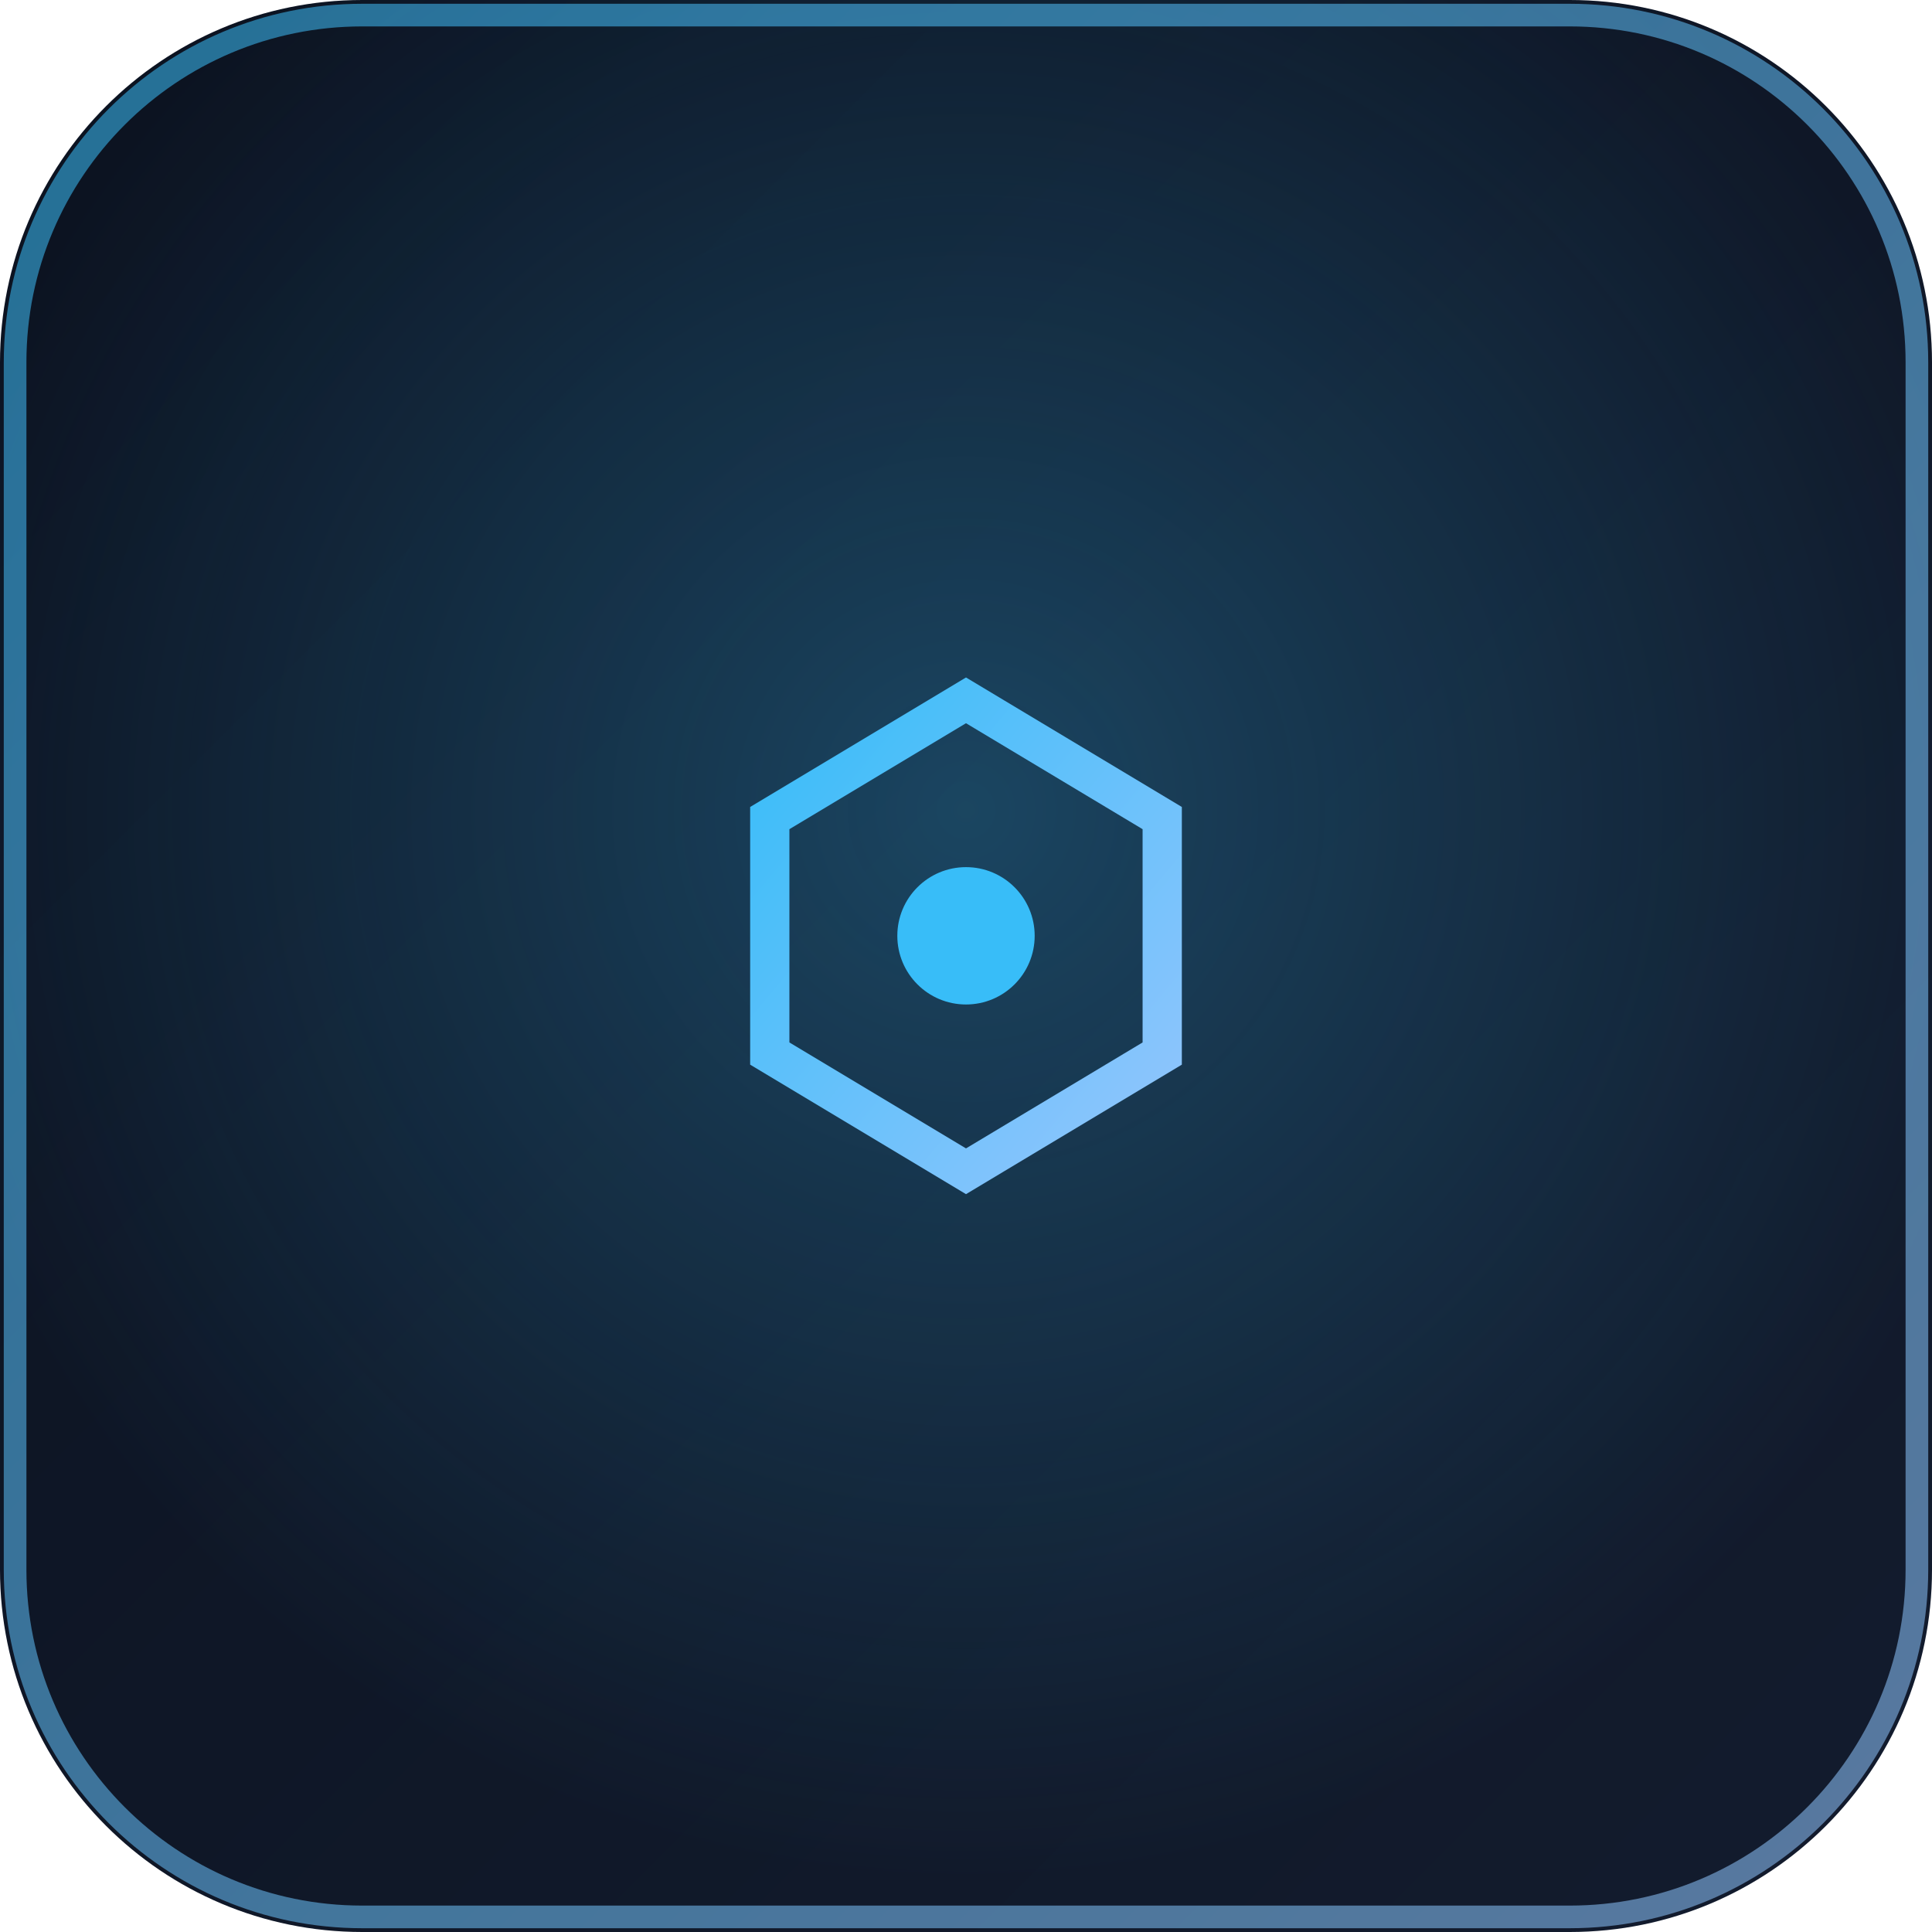
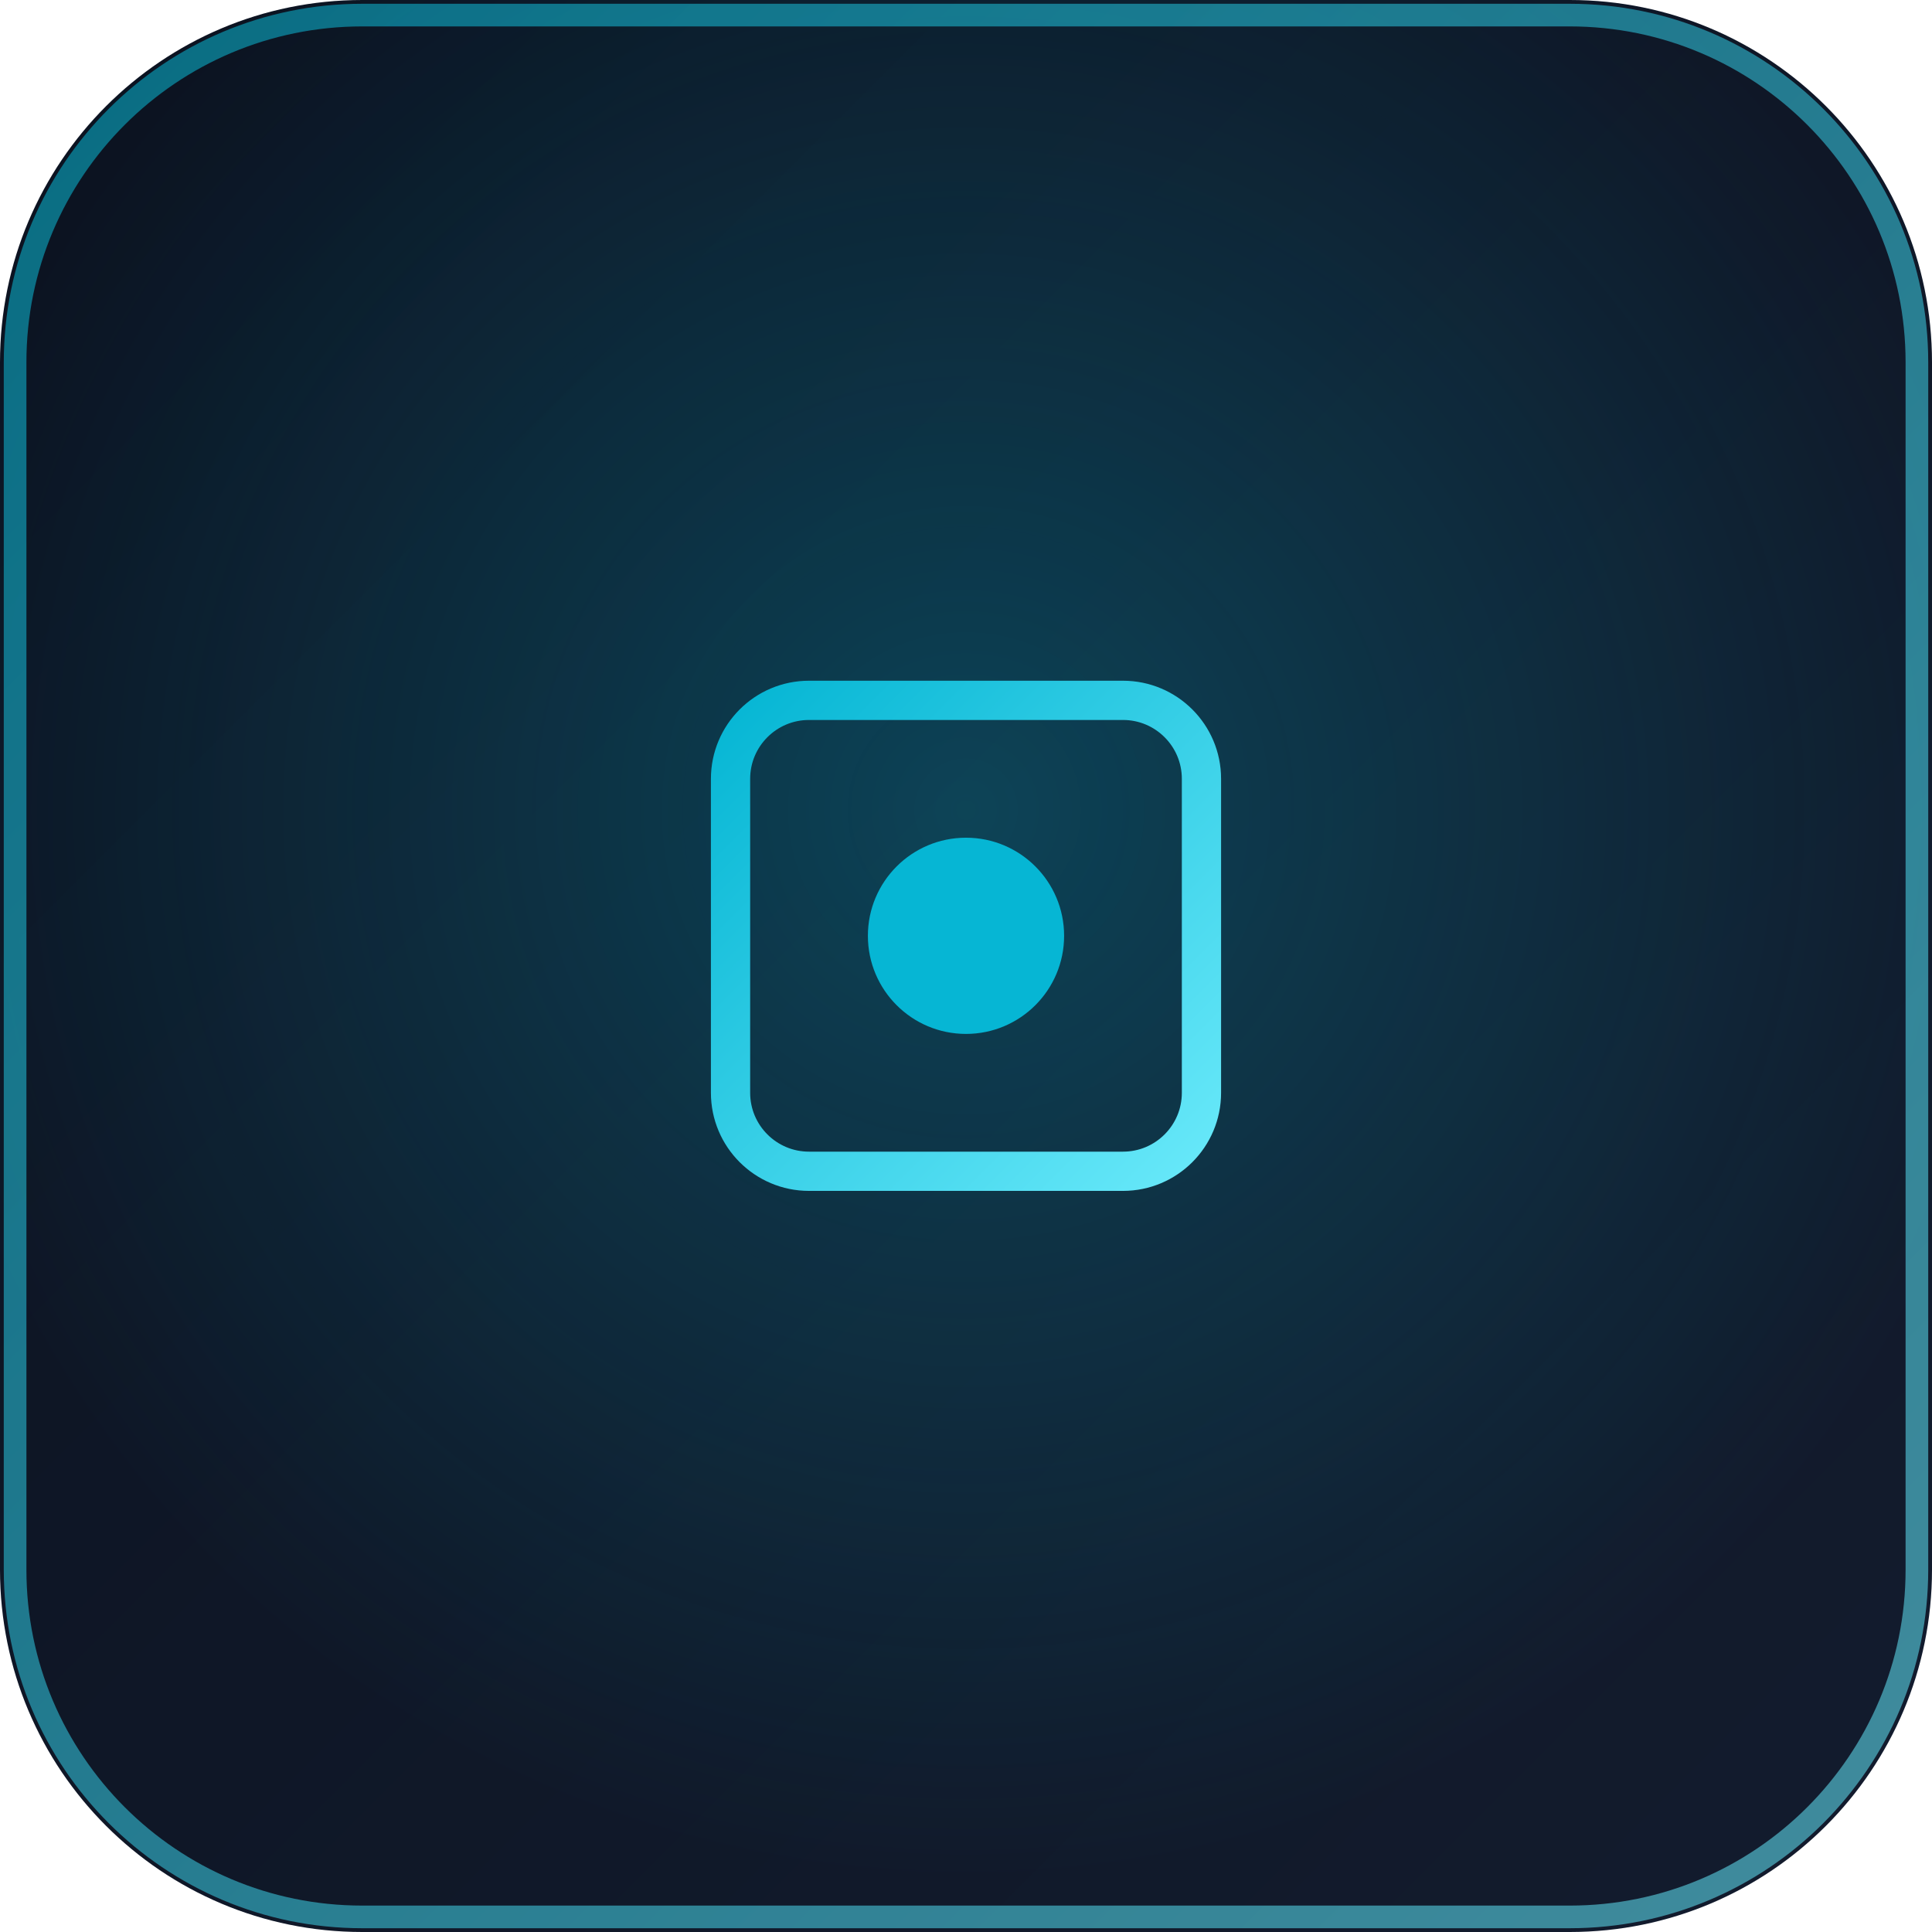
<svg xmlns="http://www.w3.org/2000/svg" viewBox="0 0 512 512" width="512" height="512" role="img" aria-label="AxGraves-Drakes">
  <defs>
    <linearGradient id="fondo" x1="0" y1="0" x2="1" y2="1">
      <stop offset="0%" stop-color="#0B1220" />
      <stop offset="100%" stop-color="#131C2E" />
    </linearGradient>
    <linearGradient id="acG" x1="0" y1="0" x2="1" y2="1">
-       <stop offset="0%" stop-color="#38BDF8" />
-       <stop offset="100%" stop-color="#93C5FD" />
+       <stop offset="0%" stop-color="#06B6D4" />
+       <stop offset="100%" stop-color="#67E8F9" />
    </linearGradient>
    <radialGradient id="halo" cx="50%" cy="42%" r="55%">
-       <stop offset="0%" stop-color="#38BDF8" stop-opacity="0.28" />
-       <stop offset="100%" stop-color="#38BDF8" stop-opacity="0" />
+       <stop offset="0%" stop-color="#06B6D4" stop-opacity="0.28" />
+       <stop offset="100%" stop-color="#06B6D4" stop-opacity="0" />
    </radialGradient>
  </defs>
  <rect width="512" height="512" rx="96" fill="url(#fondo)" />
  <rect width="512" height="512" rx="96" fill="url(#halo)" />
  <rect x="4" y="4" width="504" height="504" rx="92" fill="none" stroke="url(#acG)" stroke-width="6" opacity="0.55" />
  <g transform="translate(256,248) scale(2.6)">
-     <polygon points="0,-24 20,-12 20,12 0,24 -20,12 -20,-12" fill="none" stroke="url(#acG)" stroke-width="4" />
-     <circle cx="0" cy="0" r="7" fill="#38BDF8" />
+     <rect x="-24" y="-24" width="48" height="48" rx="8" fill="none" stroke="url(#acG)" stroke-width="4" />
+     <circle cx="0" cy="0" r="10" fill="#06B6D4" />
  </g>
</svg>
